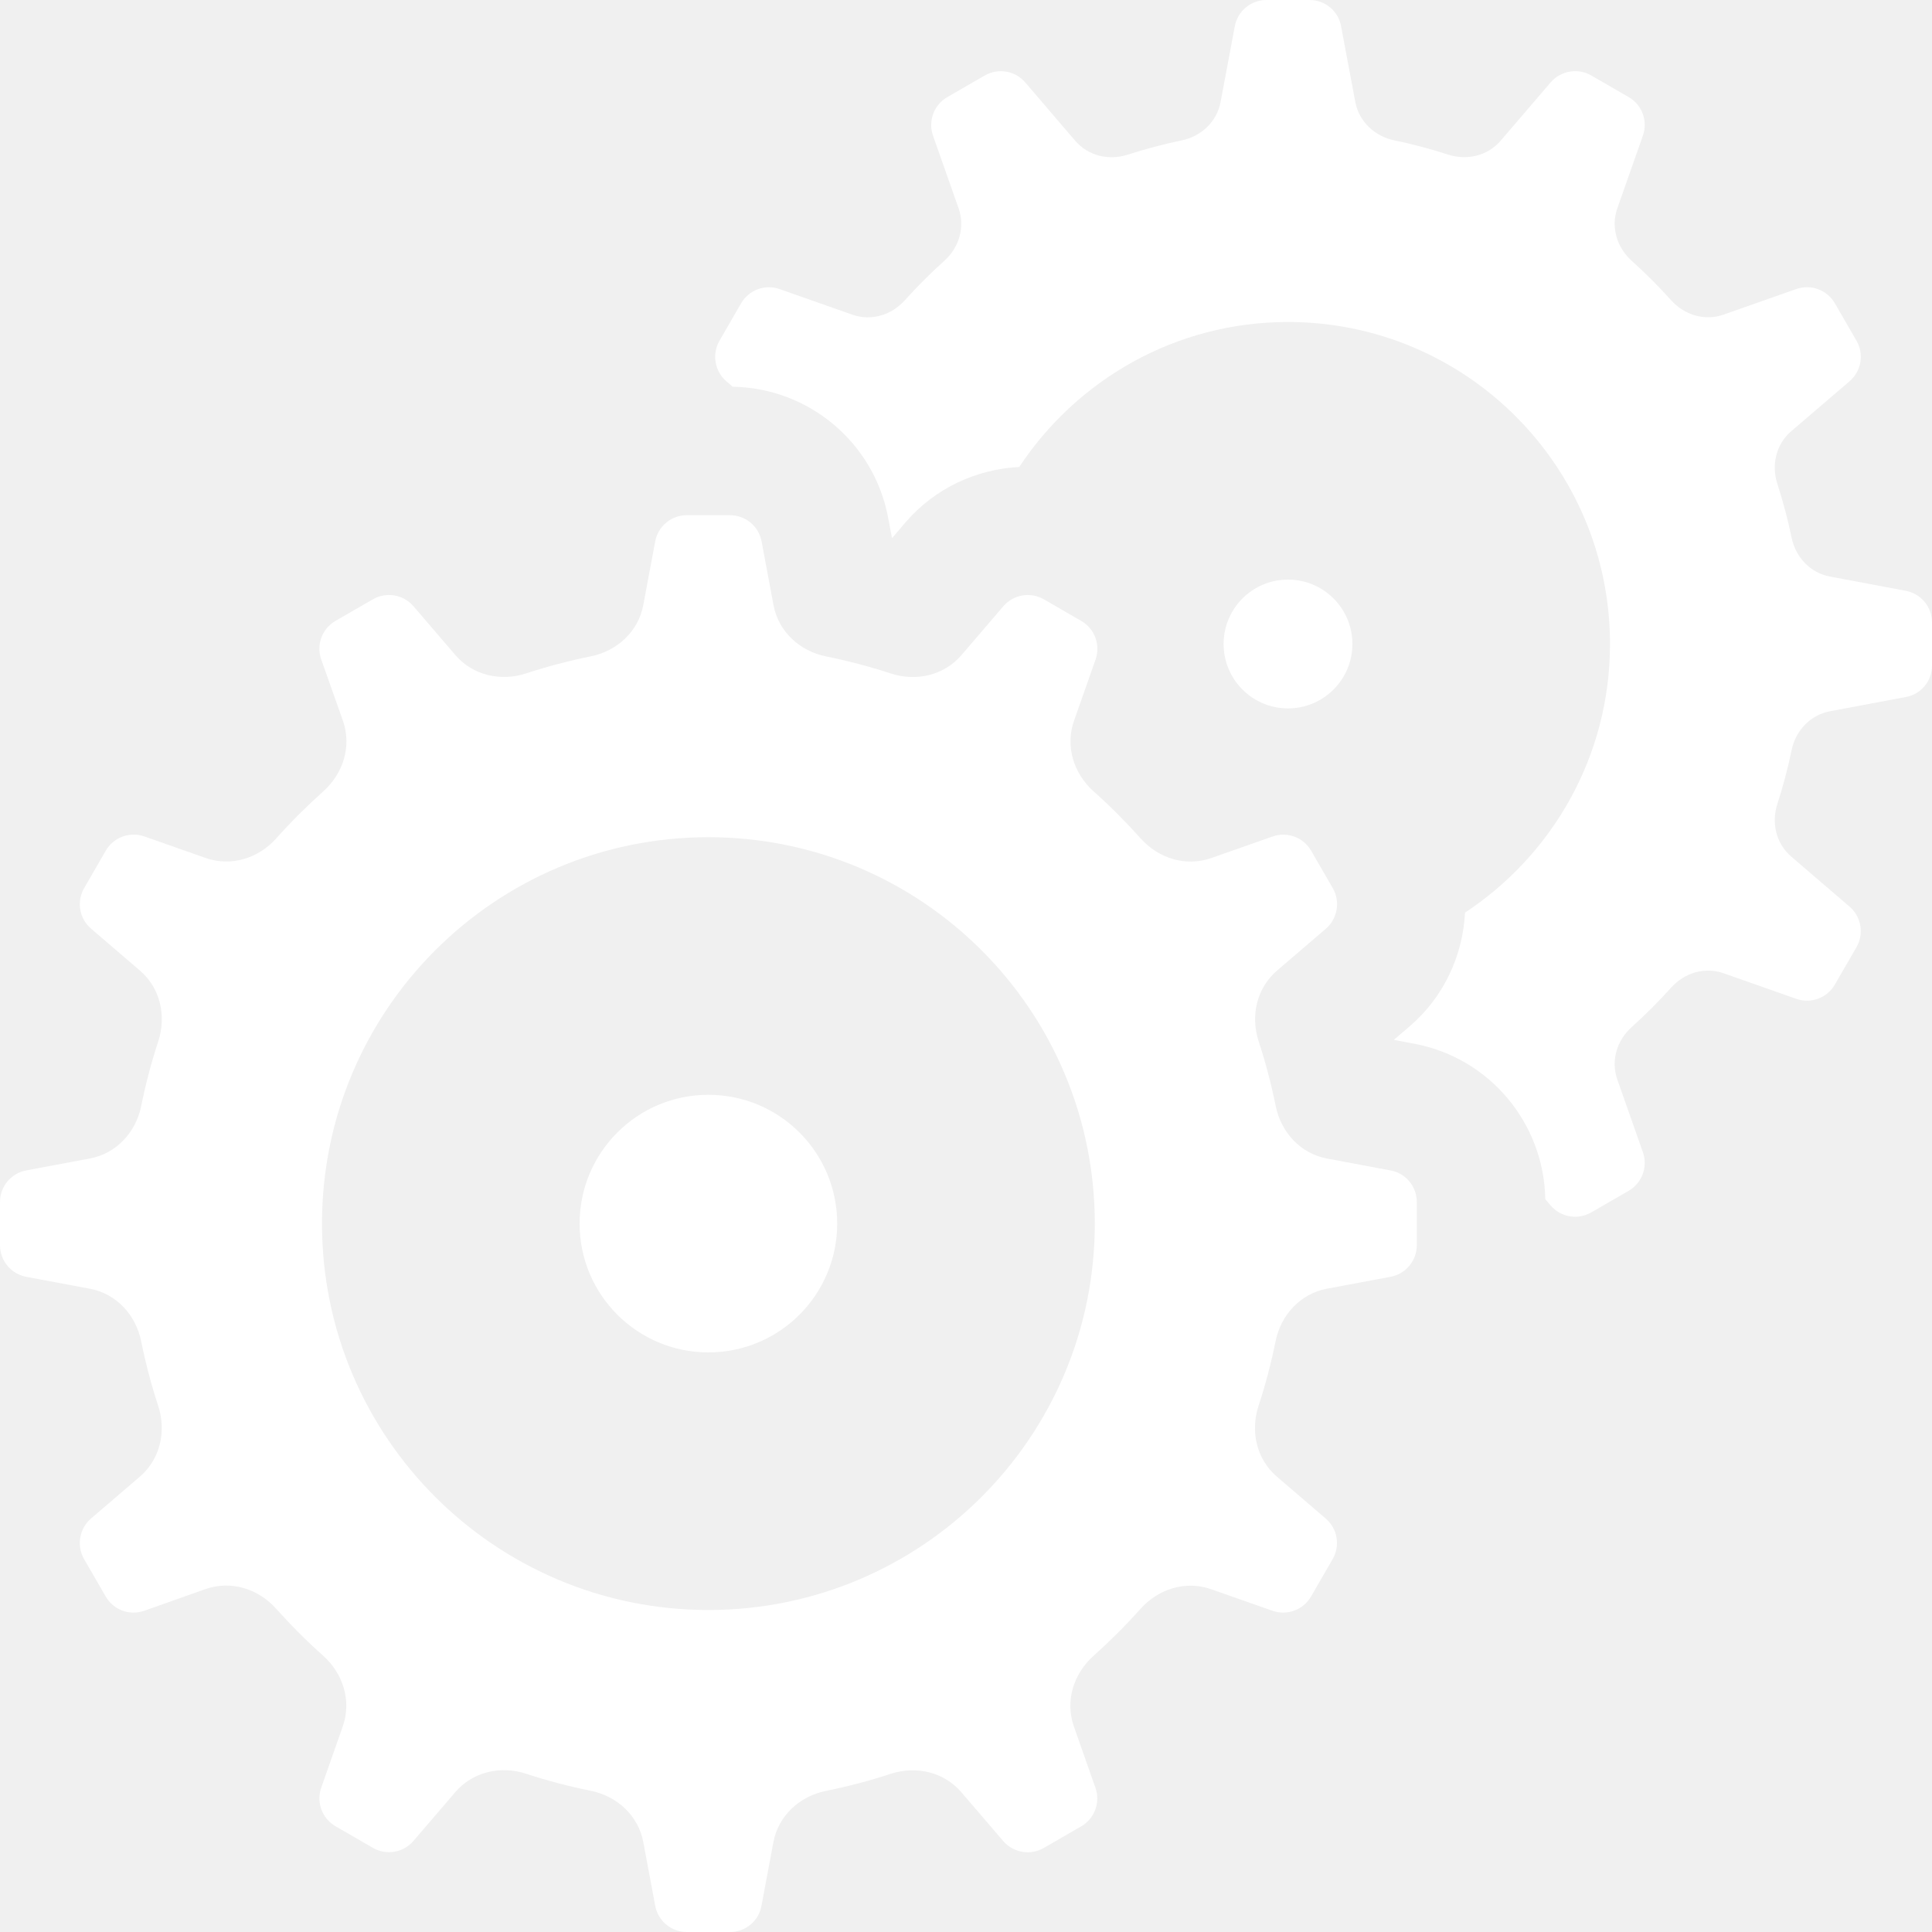
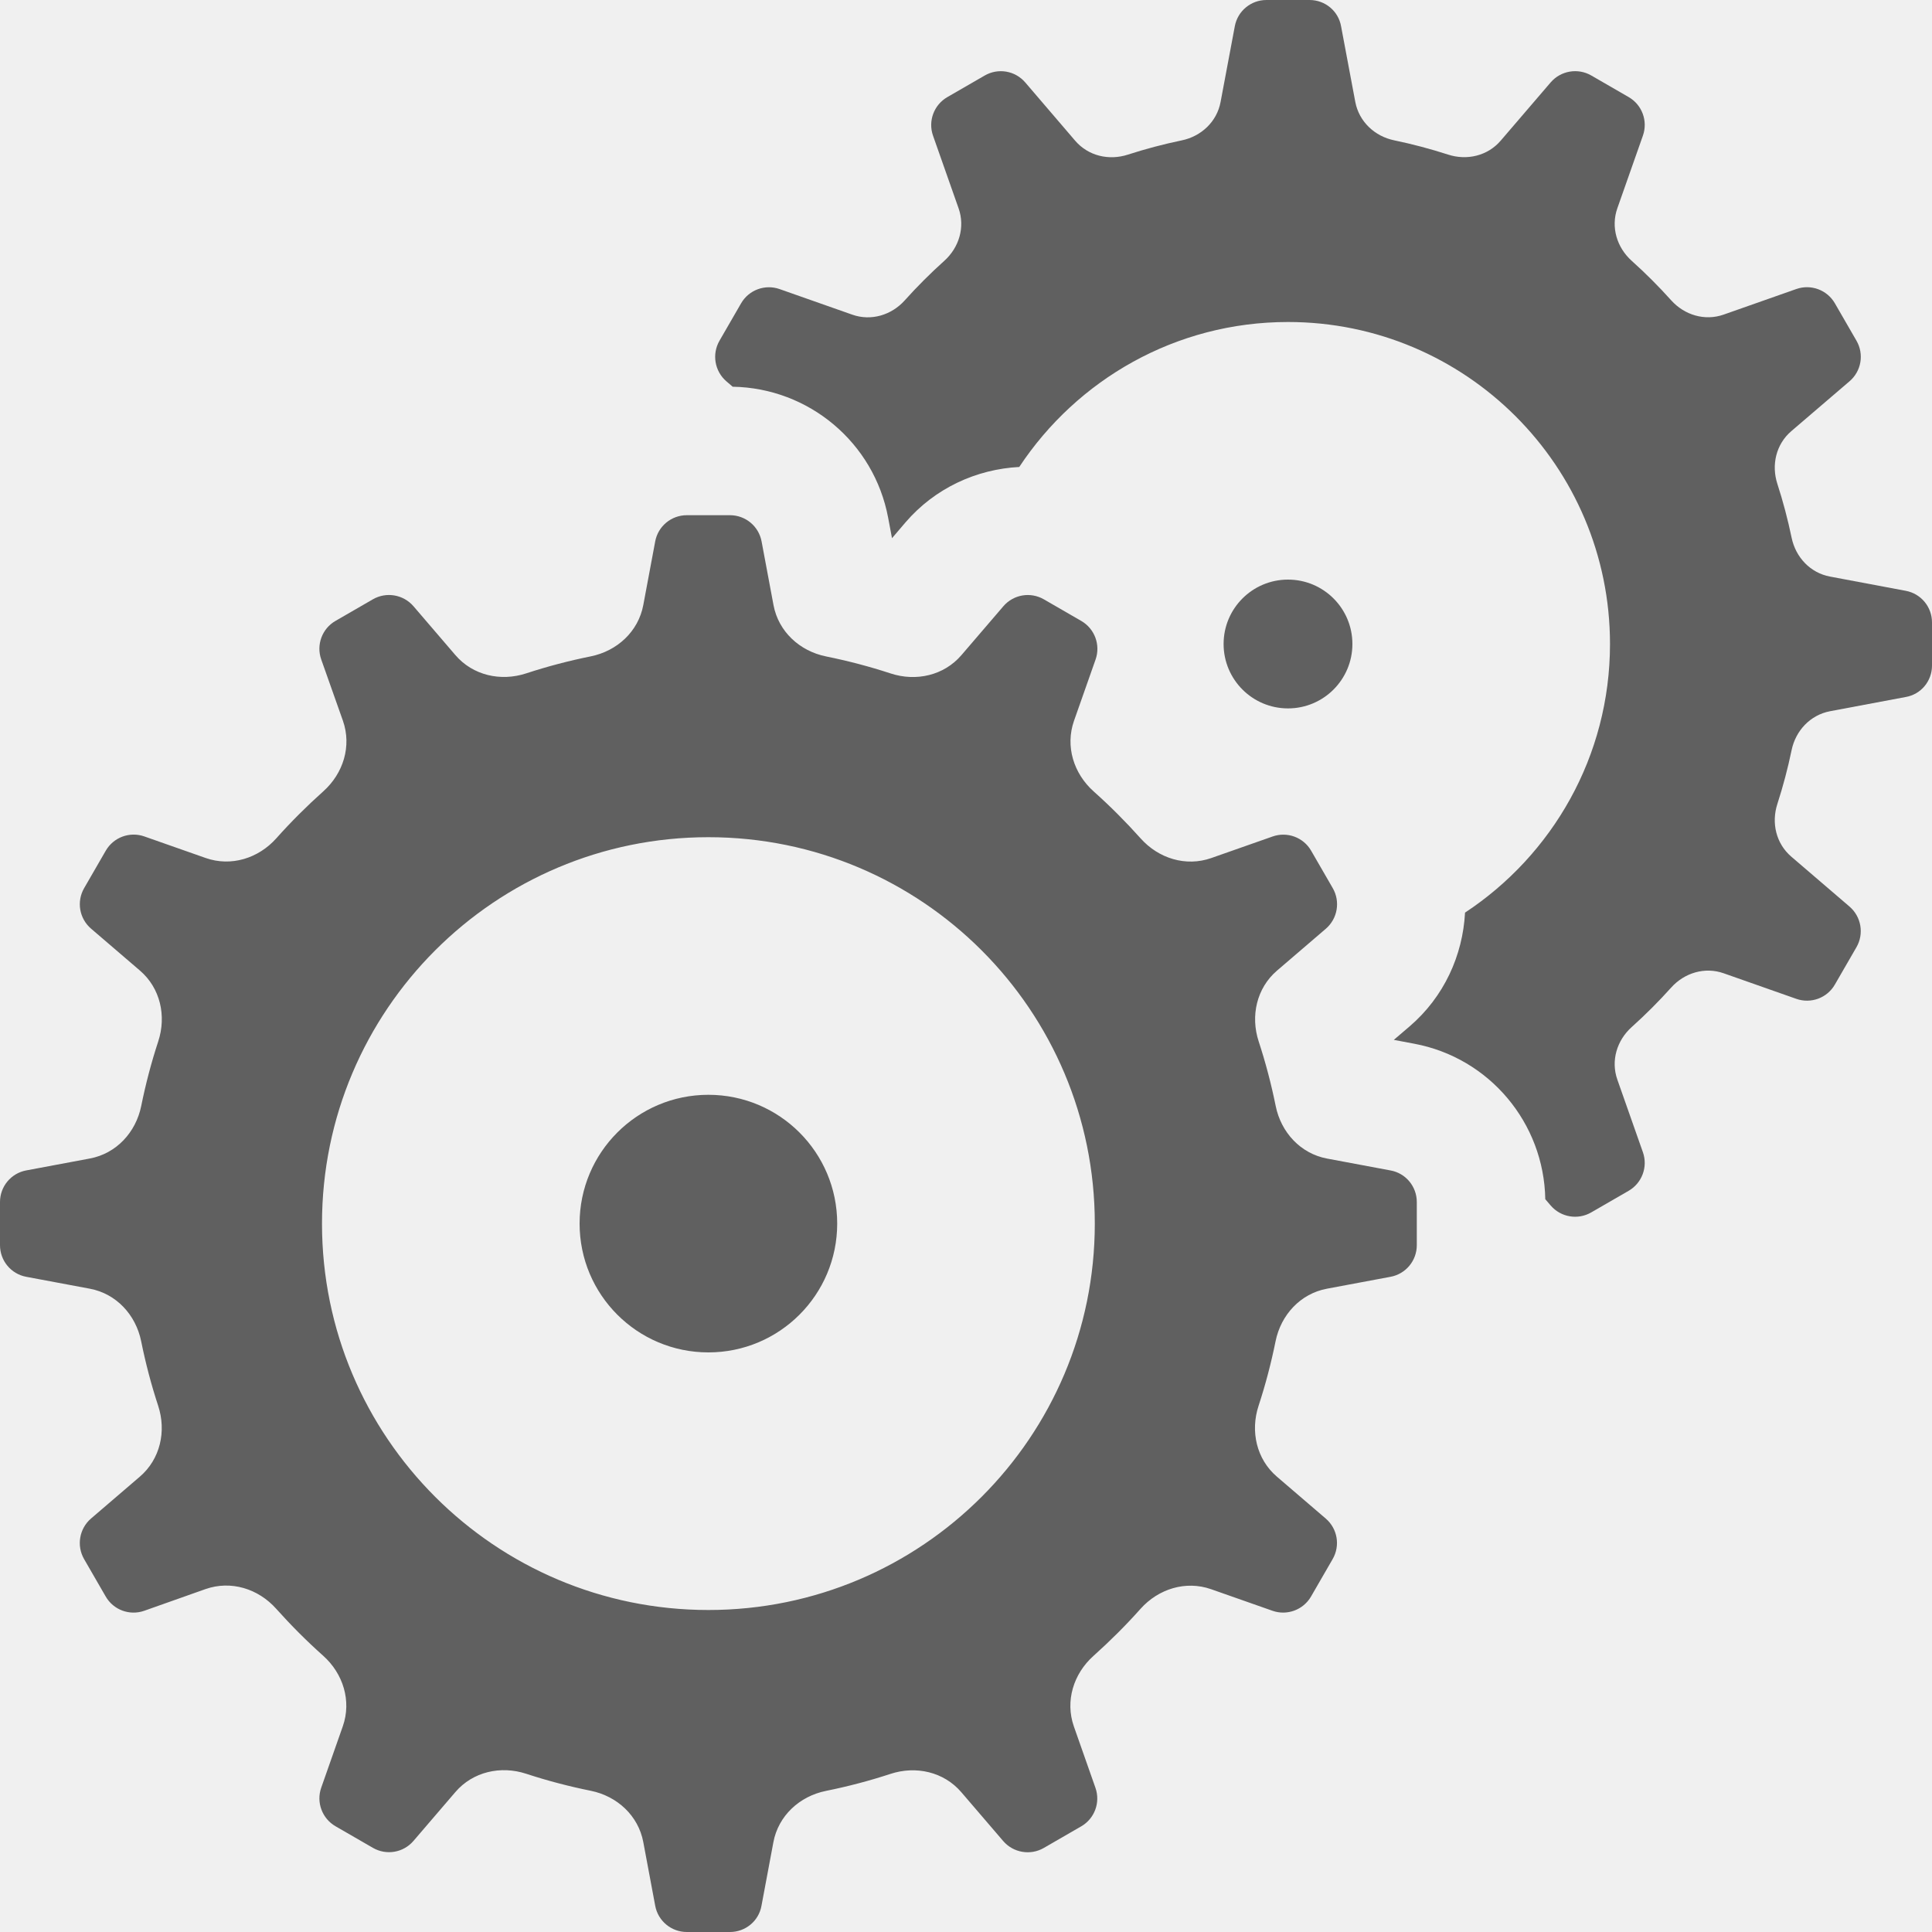
<svg xmlns="http://www.w3.org/2000/svg" id="Layer_1" style="enable-background:new 0 0 30 30;" version="1.1" viewBox="0 0 30 30" xml:space="preserve">
-   <circle cx="20" cy="10" r="1" fill="#ffffff" />
+   <circle cx="20" cy="10" r="1" fill="#606060" />
  <g>
-     <path d="M13,19c0,1.105-0.895,2-2,2s-2-0.895-2-2s0.895-2,2-2S13,17.895,13,19z M22,18.665v0.67c0,0.241-0.171,0.447-0.408,0.491   l-0.988,0.185c-0.411,0.077-0.714,0.406-0.797,0.816c-0.069,0.341-0.157,0.676-0.264,1.002c-0.13,0.396-0.032,0.829,0.284,1.1   l0.759,0.651c0.183,0.157,0.228,0.421,0.107,0.63l-0.335,0.58c-0.12,0.208-0.372,0.302-0.599,0.222l-0.953-0.335   c-0.393-0.138-0.818-0.006-1.096,0.305c-0.229,0.257-0.473,0.5-0.73,0.73c-0.311,0.278-0.443,0.702-0.305,1.096l0.335,0.953   c0.08,0.227-0.013,0.479-0.222,0.599l-0.58,0.335c-0.208,0.12-0.473,0.075-0.63-0.107l-0.651-0.759   c-0.271-0.316-0.704-0.414-1.1-0.284c-0.326,0.107-0.66,0.195-1.002,0.264c-0.41,0.083-0.739,0.386-0.816,0.797l-0.185,0.988   C11.782,29.829,11.576,30,11.335,30h-0.67c-0.241,0-0.447-0.171-0.491-0.408l-0.185-0.988c-0.077-0.411-0.406-0.714-0.816-0.797   c-0.341-0.069-0.676-0.157-1.002-0.264c-0.396-0.13-0.829-0.032-1.1,0.284L6.42,28.586c-0.157,0.183-0.421,0.228-0.63,0.107   l-0.58-0.335c-0.208-0.12-0.302-0.372-0.222-0.599l0.335-0.953c0.138-0.394,0.006-0.818-0.305-1.096   c-0.257-0.229-0.5-0.473-0.73-0.73c-0.278-0.311-0.702-0.443-1.096-0.305L2.24,25.012c-0.227,0.08-0.479-0.013-0.599-0.222   l-0.335-0.58c-0.12-0.208-0.075-0.473,0.107-0.63l0.759-0.651c0.316-0.271,0.414-0.704,0.284-1.1   c-0.107-0.326-0.195-0.66-0.264-1.002c-0.083-0.41-0.386-0.739-0.797-0.816l-0.988-0.185C0.171,19.782,0,19.576,0,19.335v-0.67   c0-0.241,0.171-0.447,0.408-0.491l0.988-0.185c0.411-0.077,0.714-0.406,0.797-0.816c0.069-0.341,0.157-0.676,0.264-1.002   c0.13-0.396,0.032-0.829-0.284-1.1L1.414,14.42c-0.183-0.157-0.228-0.421-0.107-0.63l0.335-0.58   c0.12-0.208,0.372-0.302,0.599-0.222l0.953,0.335c0.394,0.138,0.818,0.006,1.096-0.305c0.229-0.257,0.473-0.5,0.73-0.73   c0.311-0.278,0.443-0.702,0.305-1.096L4.988,10.24c-0.08-0.227,0.013-0.479,0.222-0.599l0.58-0.335   c0.208-0.12,0.473-0.075,0.63,0.107l0.651,0.759c0.271,0.316,0.704,0.414,1.1,0.284c0.326-0.107,0.661-0.195,1.002-0.264   c0.41-0.083,0.739-0.386,0.816-0.797l0.185-0.988C10.218,8.171,10.424,8,10.665,8h0.67c0.241,0,0.447,0.171,0.491,0.408   l0.185,0.988c0.077,0.411,0.406,0.714,0.816,0.797c0.341,0.069,0.676,0.157,1.002,0.264c0.396,0.13,0.829,0.032,1.1-0.284   l0.651-0.759c0.157-0.183,0.421-0.228,0.63-0.107l0.58,0.335c0.208,0.12,0.302,0.372,0.222,0.599l-0.335,0.952   c-0.138,0.394-0.006,0.818,0.305,1.096c0.257,0.229,0.5,0.473,0.73,0.73c0.278,0.311,0.702,0.443,1.096,0.305l0.953-0.335   c0.227-0.08,0.479,0.013,0.599,0.222l0.335,0.58c0.12,0.208,0.075,0.473-0.107,0.63l-0.759,0.651   c-0.316,0.271-0.414,0.704-0.284,1.1c0.107,0.326,0.195,0.661,0.264,1.002c0.083,0.41,0.386,0.739,0.797,0.816l0.988,0.185   C21.829,18.218,22,18.424,22,18.665z M17,19c0-3.314-2.686-6-6-6s-6,2.686-6,6s2.686,6,6,6S17,22.314,17,19z" fill="#ffffff" />
+     <path d="M13,19c0,1.105-0.895,2-2,2s-2-0.895-2-2s0.895-2,2-2S13,17.895,13,19z M22,18.665v0.67c0,0.241-0.171,0.447-0.408,0.491   l-0.988,0.185c-0.411,0.077-0.714,0.406-0.797,0.816c-0.069,0.341-0.157,0.676-0.264,1.002c-0.13,0.396-0.032,0.829,0.284,1.1   l0.759,0.651c0.183,0.157,0.228,0.421,0.107,0.63l-0.335,0.58c-0.12,0.208-0.372,0.302-0.599,0.222l-0.953-0.335   c-0.393-0.138-0.818-0.006-1.096,0.305c-0.229,0.257-0.473,0.5-0.73,0.73c-0.311,0.278-0.443,0.702-0.305,1.096l0.335,0.953   c0.08,0.227-0.013,0.479-0.222,0.599l-0.58,0.335c-0.208,0.12-0.473,0.075-0.63-0.107l-0.651-0.759   c-0.271-0.316-0.704-0.414-1.1-0.284c-0.326,0.107-0.66,0.195-1.002,0.264c-0.41,0.083-0.739,0.386-0.816,0.797l-0.185,0.988   C11.782,29.829,11.576,30,11.335,30h-0.67c-0.241,0-0.447-0.171-0.491-0.408l-0.185-0.988c-0.077-0.411-0.406-0.714-0.816-0.797   c-0.341-0.069-0.676-0.157-1.002-0.264c-0.396-0.13-0.829-0.032-1.1,0.284L6.42,28.586c-0.157,0.183-0.421,0.228-0.63,0.107   l-0.58-0.335c-0.208-0.12-0.302-0.372-0.222-0.599l0.335-0.953c0.138-0.394,0.006-0.818-0.305-1.096   c-0.257-0.229-0.5-0.473-0.73-0.73c-0.278-0.311-0.702-0.443-1.096-0.305L2.24,25.012c-0.227,0.08-0.479-0.013-0.599-0.222   l-0.335-0.58c-0.12-0.208-0.075-0.473,0.107-0.63l0.759-0.651c0.316-0.271,0.414-0.704,0.284-1.1   c-0.107-0.326-0.195-0.66-0.264-1.002c-0.083-0.41-0.386-0.739-0.797-0.816l-0.988-0.185C0.171,19.782,0,19.576,0,19.335v-0.67   c0-0.241,0.171-0.447,0.408-0.491l0.988-0.185c0.411-0.077,0.714-0.406,0.797-0.816c0.069-0.341,0.157-0.676,0.264-1.002   c0.13-0.396,0.032-0.829-0.284-1.1L1.414,14.42c-0.183-0.157-0.228-0.421-0.107-0.63l0.335-0.58   c0.12-0.208,0.372-0.302,0.599-0.222l0.953,0.335c0.394,0.138,0.818,0.006,1.096-0.305c0.229-0.257,0.473-0.5,0.73-0.73   c0.311-0.278,0.443-0.702,0.305-1.096L4.988,10.24c-0.08-0.227,0.013-0.479,0.222-0.599l0.58-0.335   c0.208-0.12,0.473-0.075,0.63,0.107l0.651,0.759c0.271,0.316,0.704,0.414,1.1,0.284c0.326-0.107,0.661-0.195,1.002-0.264   c0.41-0.083,0.739-0.386,0.816-0.797l0.185-0.988C10.218,8.171,10.424,8,10.665,8h0.67c0.241,0,0.447,0.171,0.491,0.408   l0.185,0.988c0.077,0.411,0.406,0.714,0.816,0.797c0.341,0.069,0.676,0.157,1.002,0.264c0.396,0.13,0.829,0.032,1.1-0.284   l0.651-0.759c0.157-0.183,0.421-0.228,0.63-0.107l0.58,0.335c0.208,0.12,0.302,0.372,0.222,0.599l-0.335,0.952   c-0.138,0.394-0.006,0.818,0.305,1.096c0.257,0.229,0.5,0.473,0.73,0.73c0.278,0.311,0.702,0.443,1.096,0.305l0.953-0.335   c0.227-0.08,0.479,0.013,0.599,0.222l0.335,0.58c0.12,0.208,0.075,0.473-0.107,0.63l-0.759,0.651   c-0.316,0.271-0.414,0.704-0.284,1.1c0.107,0.326,0.195,0.661,0.264,1.002c0.083,0.41,0.386,0.739,0.797,0.816l0.988,0.185   C21.829,18.218,22,18.424,22,18.665z M17,19c0-3.314-2.686-6-6-6s-6,2.686-6,6s2.686,6,6,6S17,22.314,17,19z" fill="#606060" />
  </g>
-   <path d="M29.592,9.174l-1.176-0.221c-0.305-0.057-0.533-0.299-0.596-0.604c-0.059-0.284-0.133-0.563-0.221-0.835  c-0.096-0.295-0.02-0.616,0.215-0.818L28.72,5.92c0.183-0.157,0.228-0.421,0.107-0.63l-0.335-0.58  c-0.12-0.208-0.372-0.302-0.599-0.222l-1.128,0.397c-0.292,0.103-0.609,0.008-0.816-0.223c-0.193-0.215-0.397-0.419-0.612-0.612  c-0.231-0.207-0.326-0.524-0.223-0.816l0.397-1.128c0.08-0.227-0.013-0.479-0.222-0.599l-0.58-0.335  c-0.208-0.12-0.473-0.075-0.63,0.107l-0.777,0.906c-0.202,0.235-0.523,0.311-0.818,0.215c-0.272-0.088-0.551-0.162-0.835-0.221  c-0.304-0.063-0.546-0.291-0.604-0.596l-0.221-1.176C20.782,0.171,20.576,0,20.335,0h-0.67c-0.241,0-0.447,0.171-0.491,0.408  l-0.221,1.176c-0.057,0.305-0.299,0.533-0.604,0.596c-0.284,0.059-0.563,0.133-0.835,0.221c-0.295,0.096-0.616,0.02-0.818-0.215  L15.92,1.28c-0.157-0.183-0.421-0.228-0.63-0.107l-0.58,0.335c-0.208,0.12-0.302,0.372-0.222,0.599l0.397,1.128  c0.103,0.292,0.008,0.609-0.223,0.816c-0.215,0.193-0.419,0.397-0.612,0.612c-0.207,0.231-0.524,0.326-0.816,0.223l-1.128-0.397  c-0.227-0.08-0.479,0.013-0.599,0.222l-0.335,0.58c-0.12,0.208-0.075,0.473,0.107,0.63l0.098,0.084  c1.183,0.02,2.195,0.867,2.414,2.034l0.06,0.318l0.209-0.245c0.459-0.534,1.103-0.826,1.767-0.861C16.723,5.896,18.255,5,20,5  c2.761,0,5,2.239,5,5c0,1.745-0.896,3.277-2.251,4.171c-0.035,0.664-0.326,1.308-0.86,1.766l-0.246,0.21l0.318,0.06  c1.167,0.219,2.014,1.231,2.034,2.414l0.084,0.098c0.157,0.183,0.421,0.228,0.63,0.107l0.58-0.335  c0.208-0.12,0.302-0.372,0.222-0.599l-0.397-1.128c-0.103-0.292-0.008-0.609,0.223-0.816c0.215-0.193,0.419-0.397,0.612-0.612  c0.207-0.231,0.524-0.326,0.816-0.223l1.128,0.397c0.227,0.08,0.479-0.013,0.599-0.222l0.335-0.58  c0.12-0.208,0.075-0.473-0.107-0.63l-0.906-0.777c-0.235-0.202-0.311-0.523-0.215-0.818c0.088-0.272,0.162-0.551,0.221-0.835  c0.063-0.304,0.291-0.546,0.596-0.604l1.176-0.221C29.829,10.782,30,10.576,30,10.335v-0.67C30,9.424,29.829,9.218,29.592,9.174z" fill="#ffffff" />
+   <path d="M29.592,9.174l-1.176-0.221c-0.305-0.057-0.533-0.299-0.596-0.604c-0.059-0.284-0.133-0.563-0.221-0.835  c-0.096-0.295-0.02-0.616,0.215-0.818L28.72,5.92c0.183-0.157,0.228-0.421,0.107-0.63l-0.335-0.58  c-0.12-0.208-0.372-0.302-0.599-0.222l-1.128,0.397c-0.292,0.103-0.609,0.008-0.816-0.223c-0.193-0.215-0.397-0.419-0.612-0.612  c-0.231-0.207-0.326-0.524-0.223-0.816l0.397-1.128c0.08-0.227-0.013-0.479-0.222-0.599l-0.58-0.335  c-0.208-0.12-0.473-0.075-0.63,0.107l-0.777,0.906c-0.202,0.235-0.523,0.311-0.818,0.215c-0.272-0.088-0.551-0.162-0.835-0.221  c-0.304-0.063-0.546-0.291-0.604-0.596l-0.221-1.176C20.782,0.171,20.576,0,20.335,0h-0.67c-0.241,0-0.447,0.171-0.491,0.408  l-0.221,1.176c-0.057,0.305-0.299,0.533-0.604,0.596c-0.284,0.059-0.563,0.133-0.835,0.221c-0.295,0.096-0.616,0.02-0.818-0.215  L15.92,1.28c-0.157-0.183-0.421-0.228-0.63-0.107l-0.58,0.335c-0.208,0.12-0.302,0.372-0.222,0.599l0.397,1.128  c0.103,0.292,0.008,0.609-0.223,0.816c-0.215,0.193-0.419,0.397-0.612,0.612c-0.207,0.231-0.524,0.326-0.816,0.223l-1.128-0.397  c-0.227-0.08-0.479,0.013-0.599,0.222l-0.335,0.58c-0.12,0.208-0.075,0.473,0.107,0.63l0.098,0.084  c1.183,0.02,2.195,0.867,2.414,2.034l0.06,0.318l0.209-0.245c0.459-0.534,1.103-0.826,1.767-0.861C16.723,5.896,18.255,5,20,5  c2.761,0,5,2.239,5,5c0,1.745-0.896,3.277-2.251,4.171c-0.035,0.664-0.326,1.308-0.86,1.766l-0.246,0.21l0.318,0.06  c1.167,0.219,2.014,1.231,2.034,2.414l0.084,0.098c0.157,0.183,0.421,0.228,0.63,0.107l0.58-0.335  c0.208-0.12,0.302-0.372,0.222-0.599l-0.397-1.128c-0.103-0.292-0.008-0.609,0.223-0.816c0.215-0.193,0.419-0.397,0.612-0.612  c0.207-0.231,0.524-0.326,0.816-0.223l1.128,0.397c0.227,0.08,0.479-0.013,0.599-0.222l0.335-0.58  c0.12-0.208,0.075-0.473-0.107-0.63l-0.906-0.777c-0.235-0.202-0.311-0.523-0.215-0.818c0.088-0.272,0.162-0.551,0.221-0.835  c0.063-0.304,0.291-0.546,0.596-0.604l1.176-0.221C29.829,10.782,30,10.576,30,10.335v-0.67C30,9.424,29.829,9.218,29.592,9.174z" fill="#606060" />
</svg>
